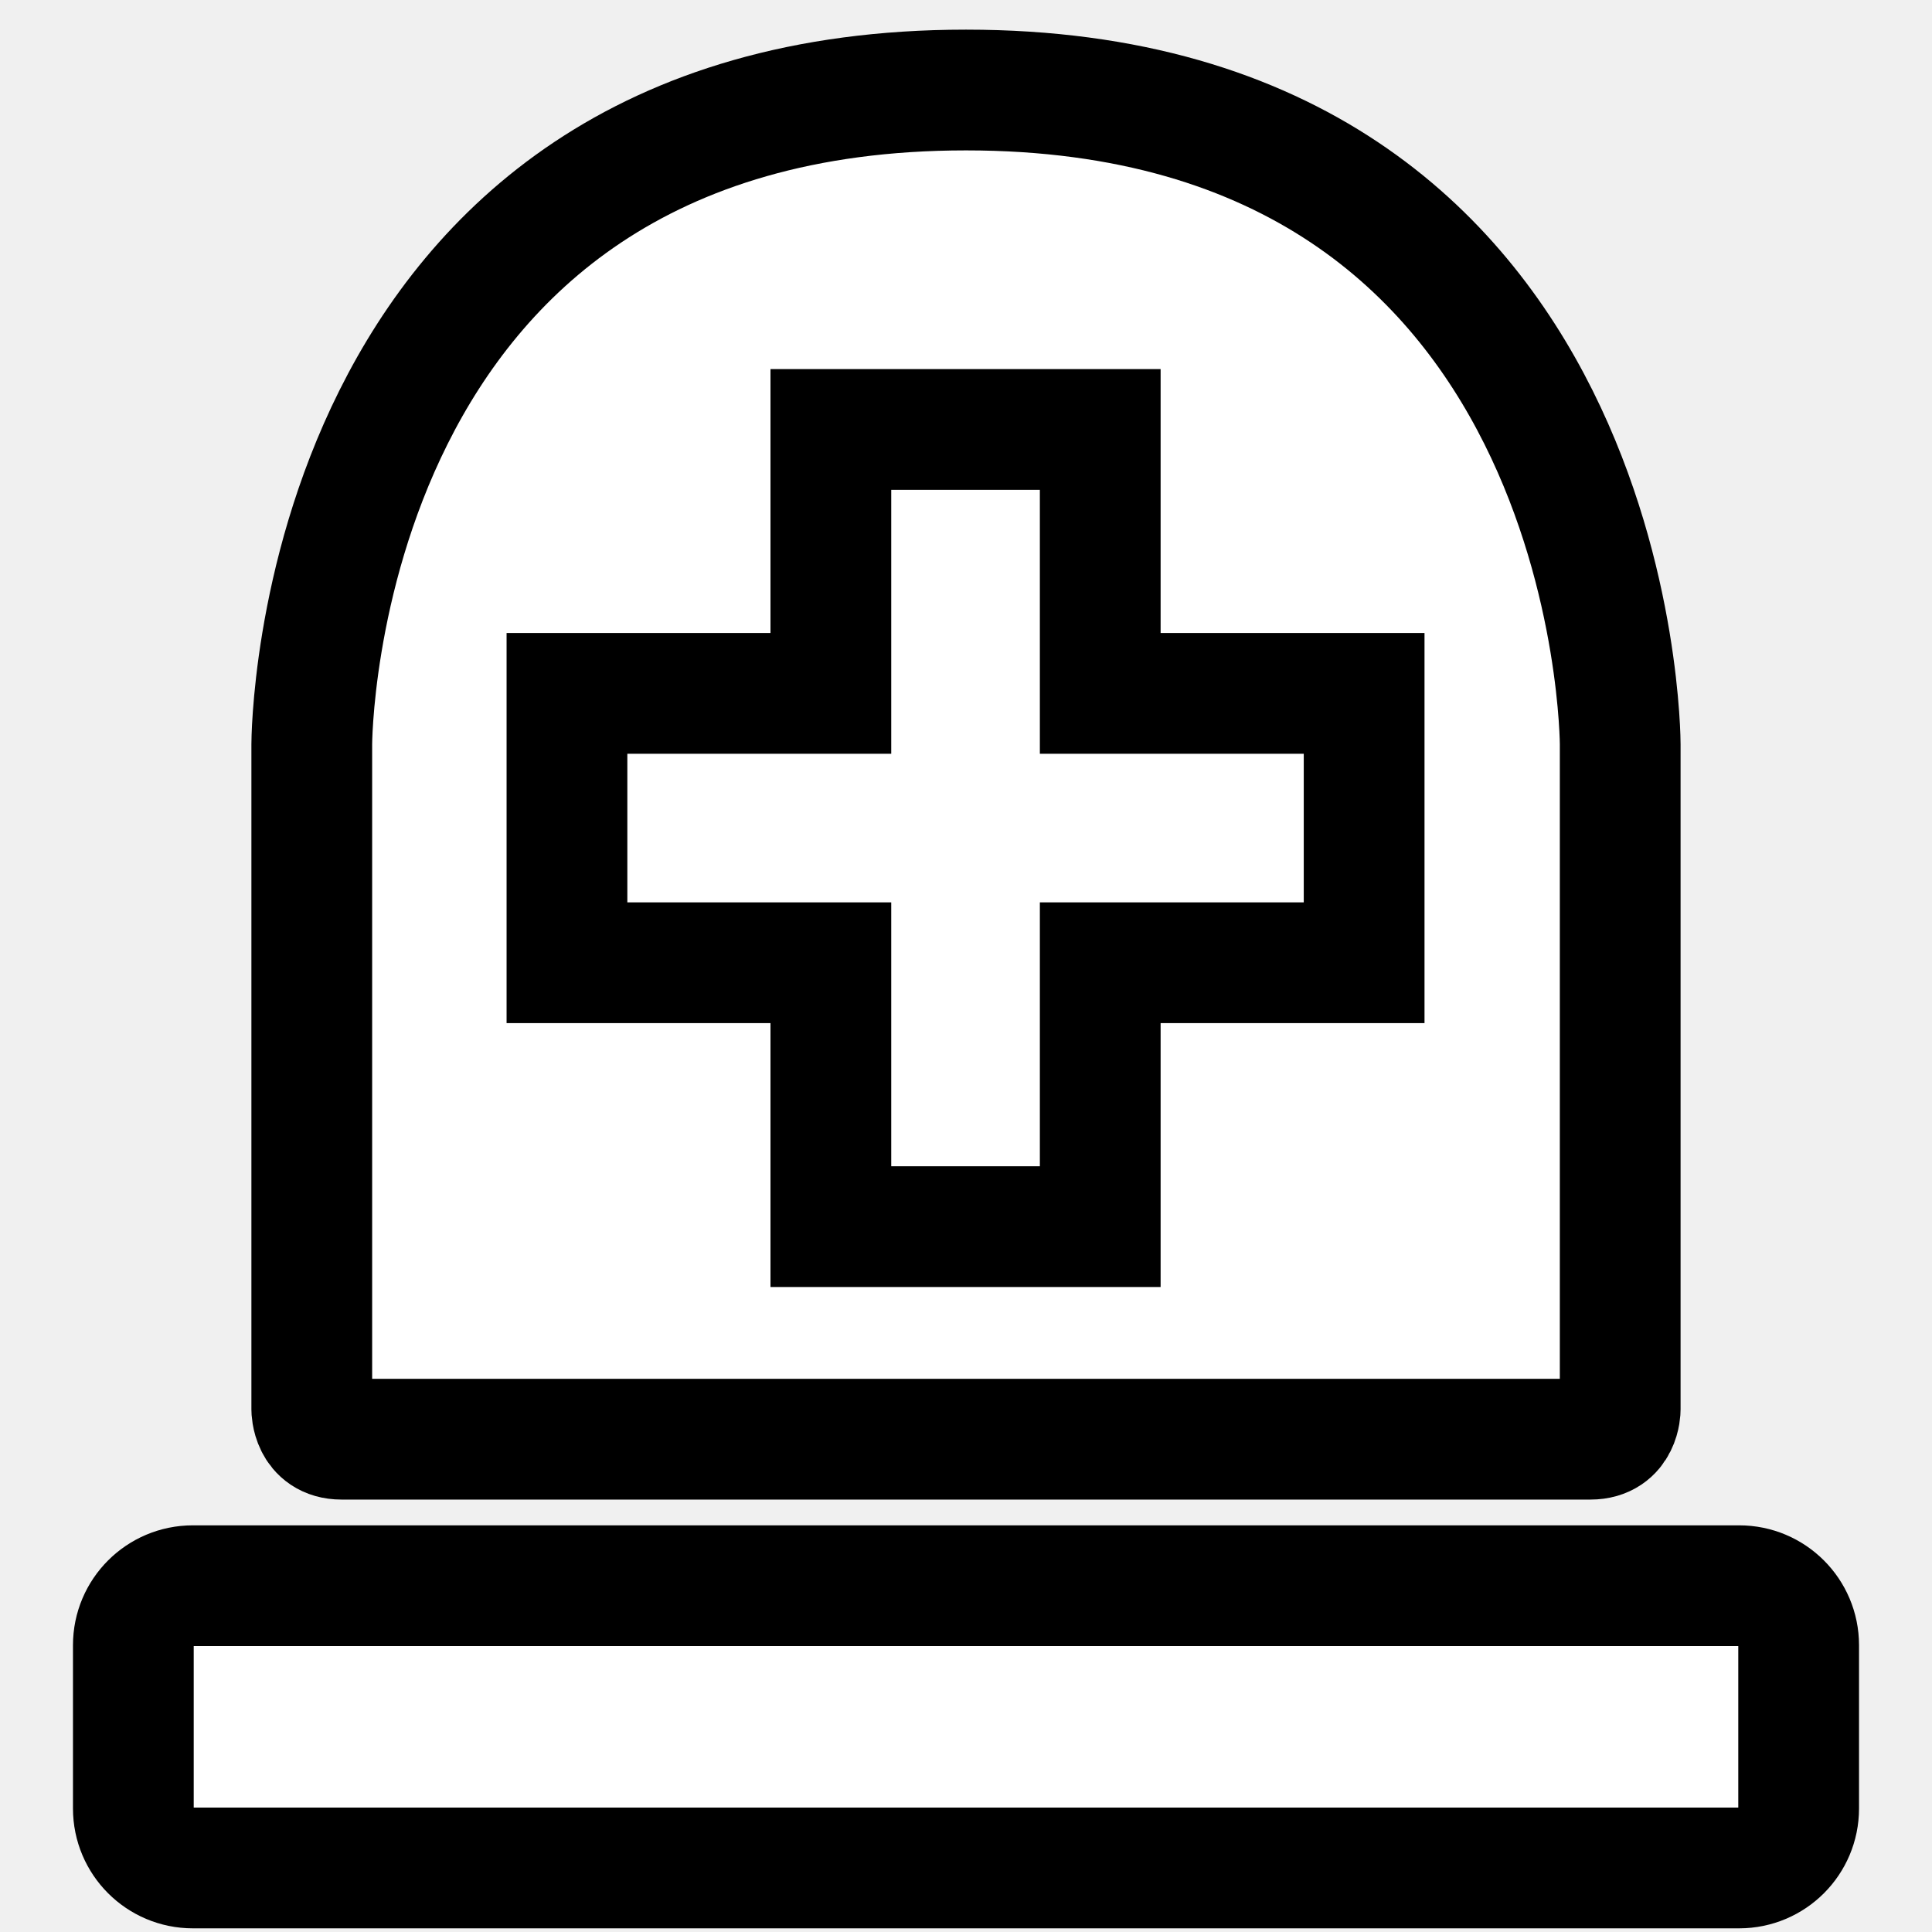
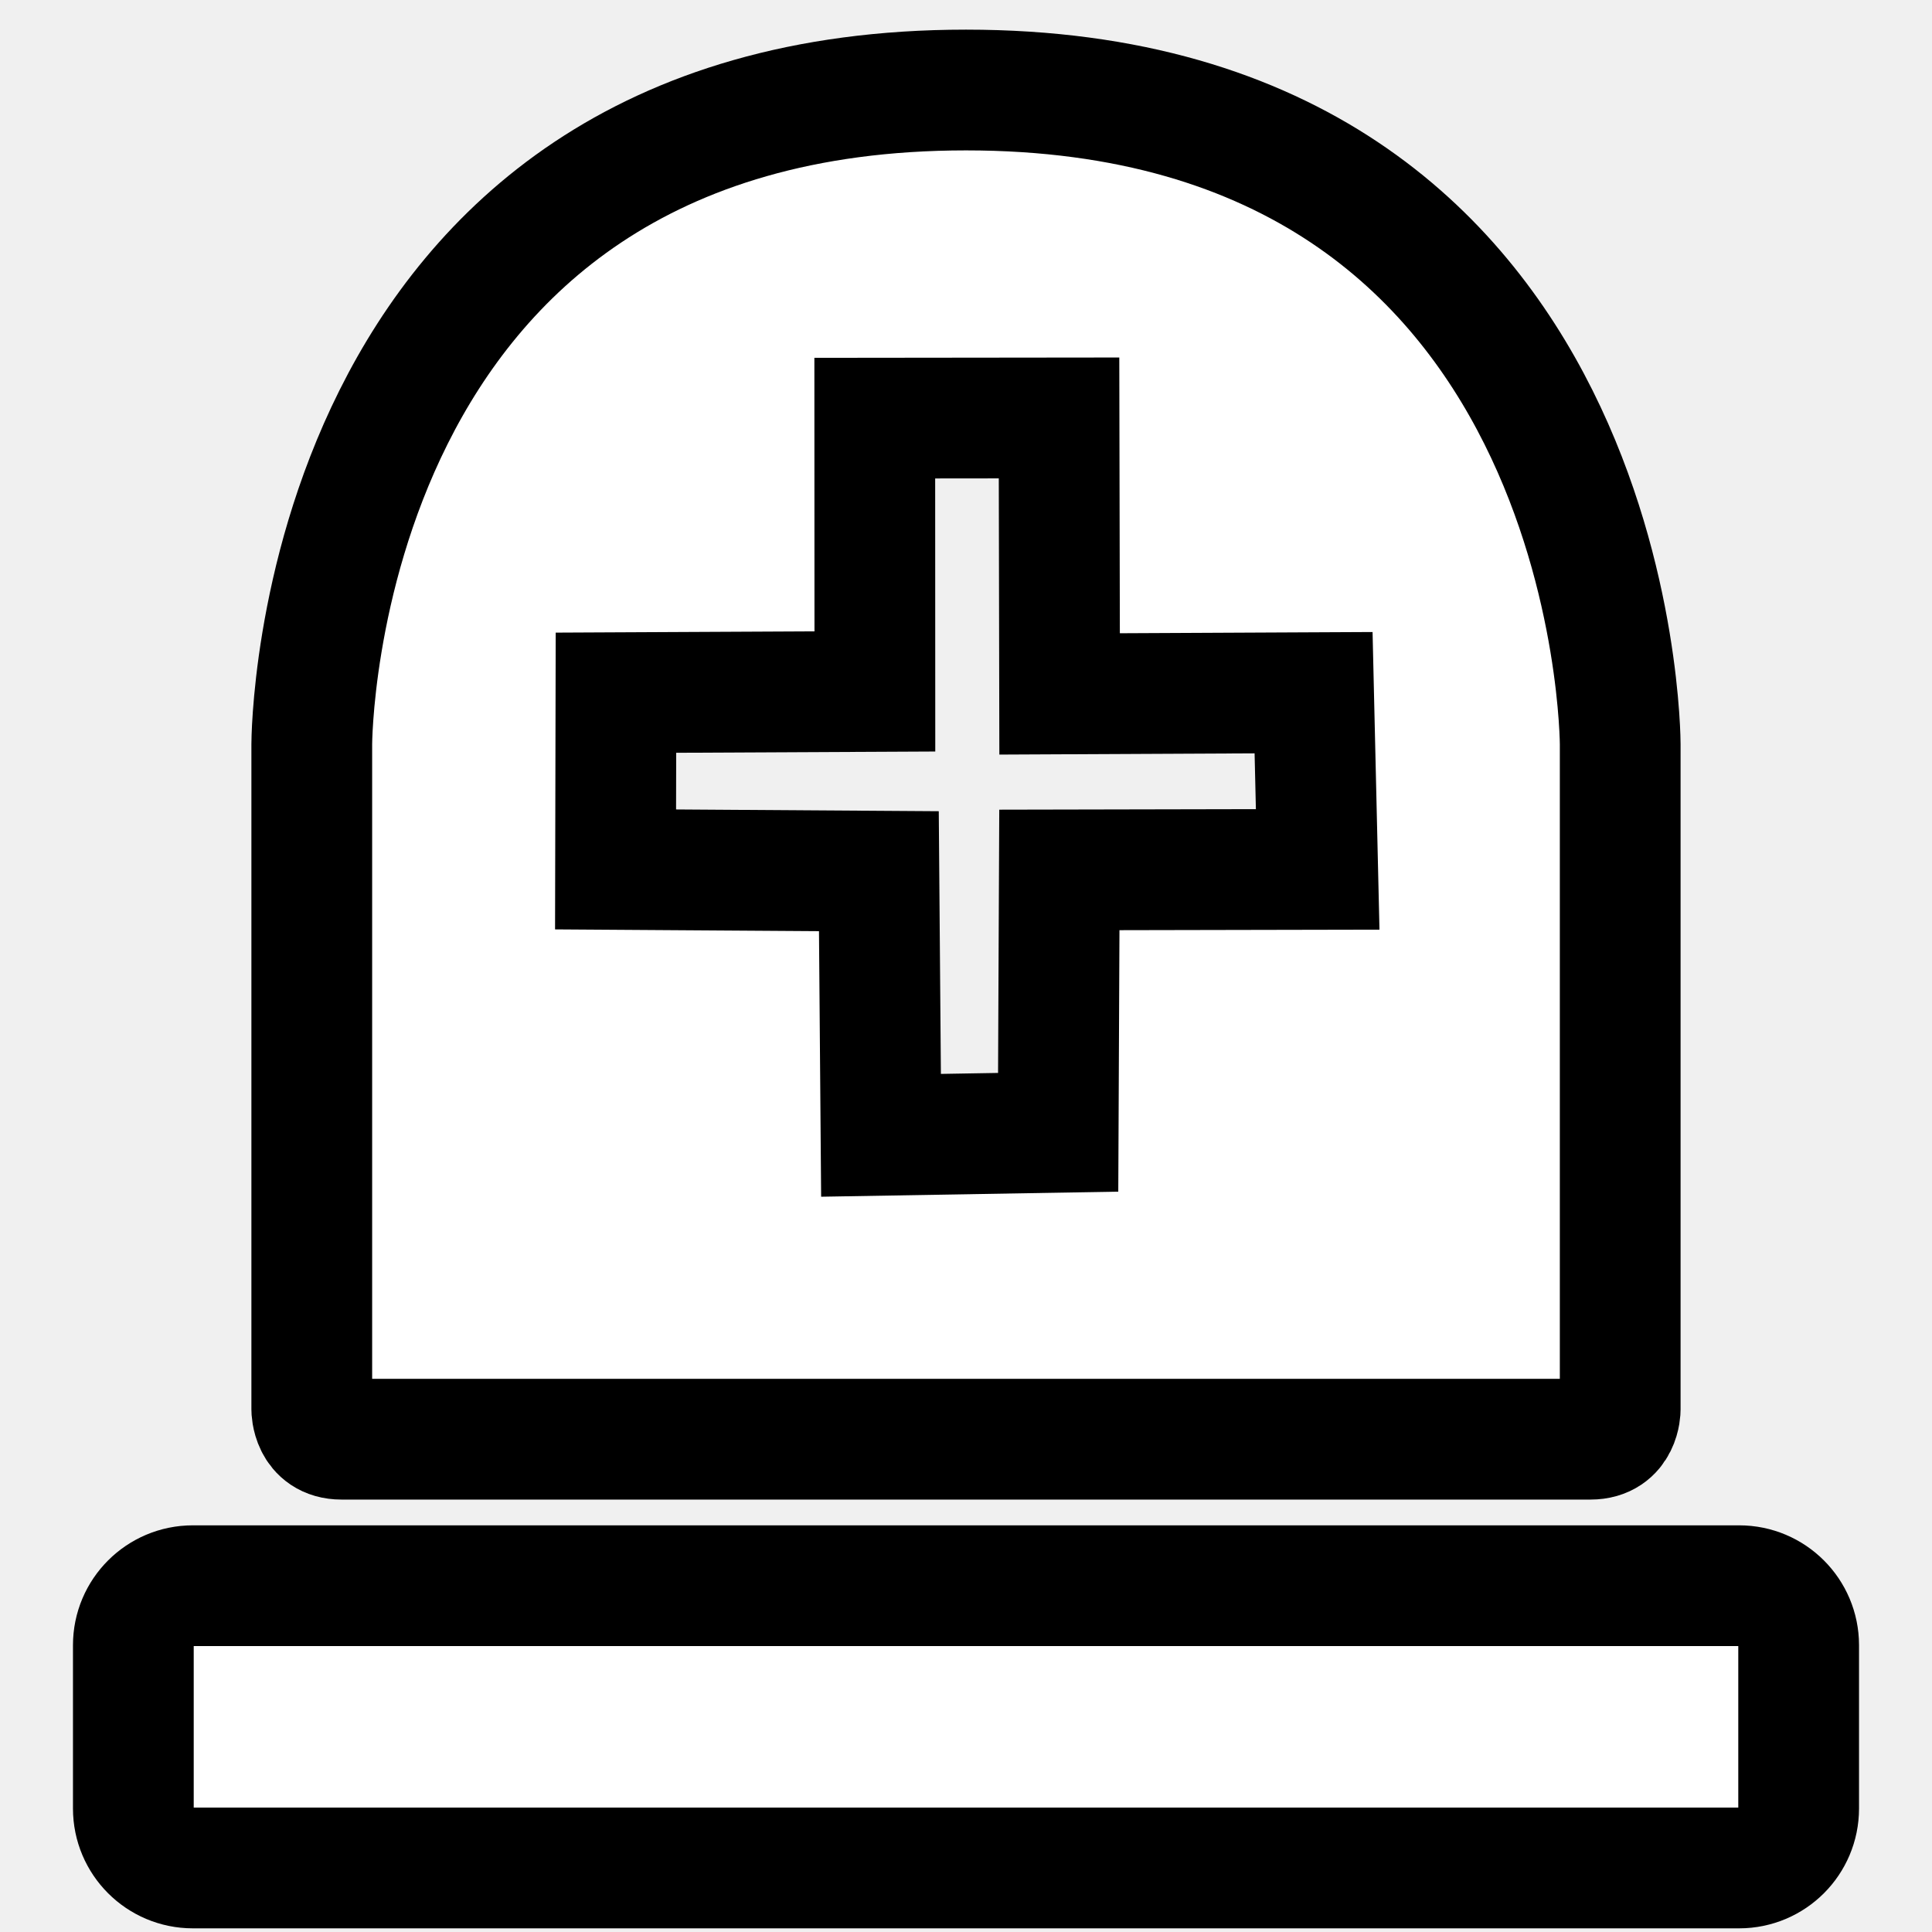
<svg xmlns="http://www.w3.org/2000/svg" width="96" height="96" version="1.1" id="svg1">
  <defs id="defs1" />
-   <path d="M 48,4.473 C 15.492,4.473 15.492,36.98 15.492,36.98 v 33.055 c 0,0 0,1.478 1.477,1.478 H 79.03 c 1.478,0 1.477,-1.478 1.477,-1.478 V 36.98 c 0,0 10e-4,-32.507 -32.507,-32.507 z" fill="#ffffff" stroke="#000000" stroke-width="6" id="path1" />
-   <path id="rect1-5" style="fill:#cccccc;fill-opacity:0;stroke:#000000;stroke-width:6;stroke-linejoin:miter;stroke-dasharray:none;stroke-opacity:1;paint-order:stroke fill markers" d="M 41.285,21.34 V 34.454 H 28.172 v 13.384 h 13.113 v 13.113 H 54.67 V 47.838 H 67.783 V 34.454 H 54.67 V 21.34 Z" />
+   <path d="M 48,4.473 C 15.492,4.473 15.492,36.98 15.492,36.98 v 33.055 c 0,0 0,1.478 1.477,1.478 H 79.03 c 1.478,0 1.477,-1.478 1.477,-1.478 V 36.98 c 0,0 10e-4,-32.507 -32.507,-32.507 z m -4.533,16.304 9.156,-0.01 0.028,13.713 12.62,-0.061 0.204,8.781 -12.836,0.026 -0.059,13.037 -8.803,0.15 -0.106,-13.124 -13.084,-0.088 0.019,-8.781 12.866,-0.063 z" fill="#ffffff" stroke="#000000" stroke-width="6" id="path1" />
  <rect width="82.748" height="14.025" x="6.626" y="78.793" rx="2.955" ry="2.955" fill="#fff" stroke="#000" stroke-width="6" id="rect1" />
</svg>
